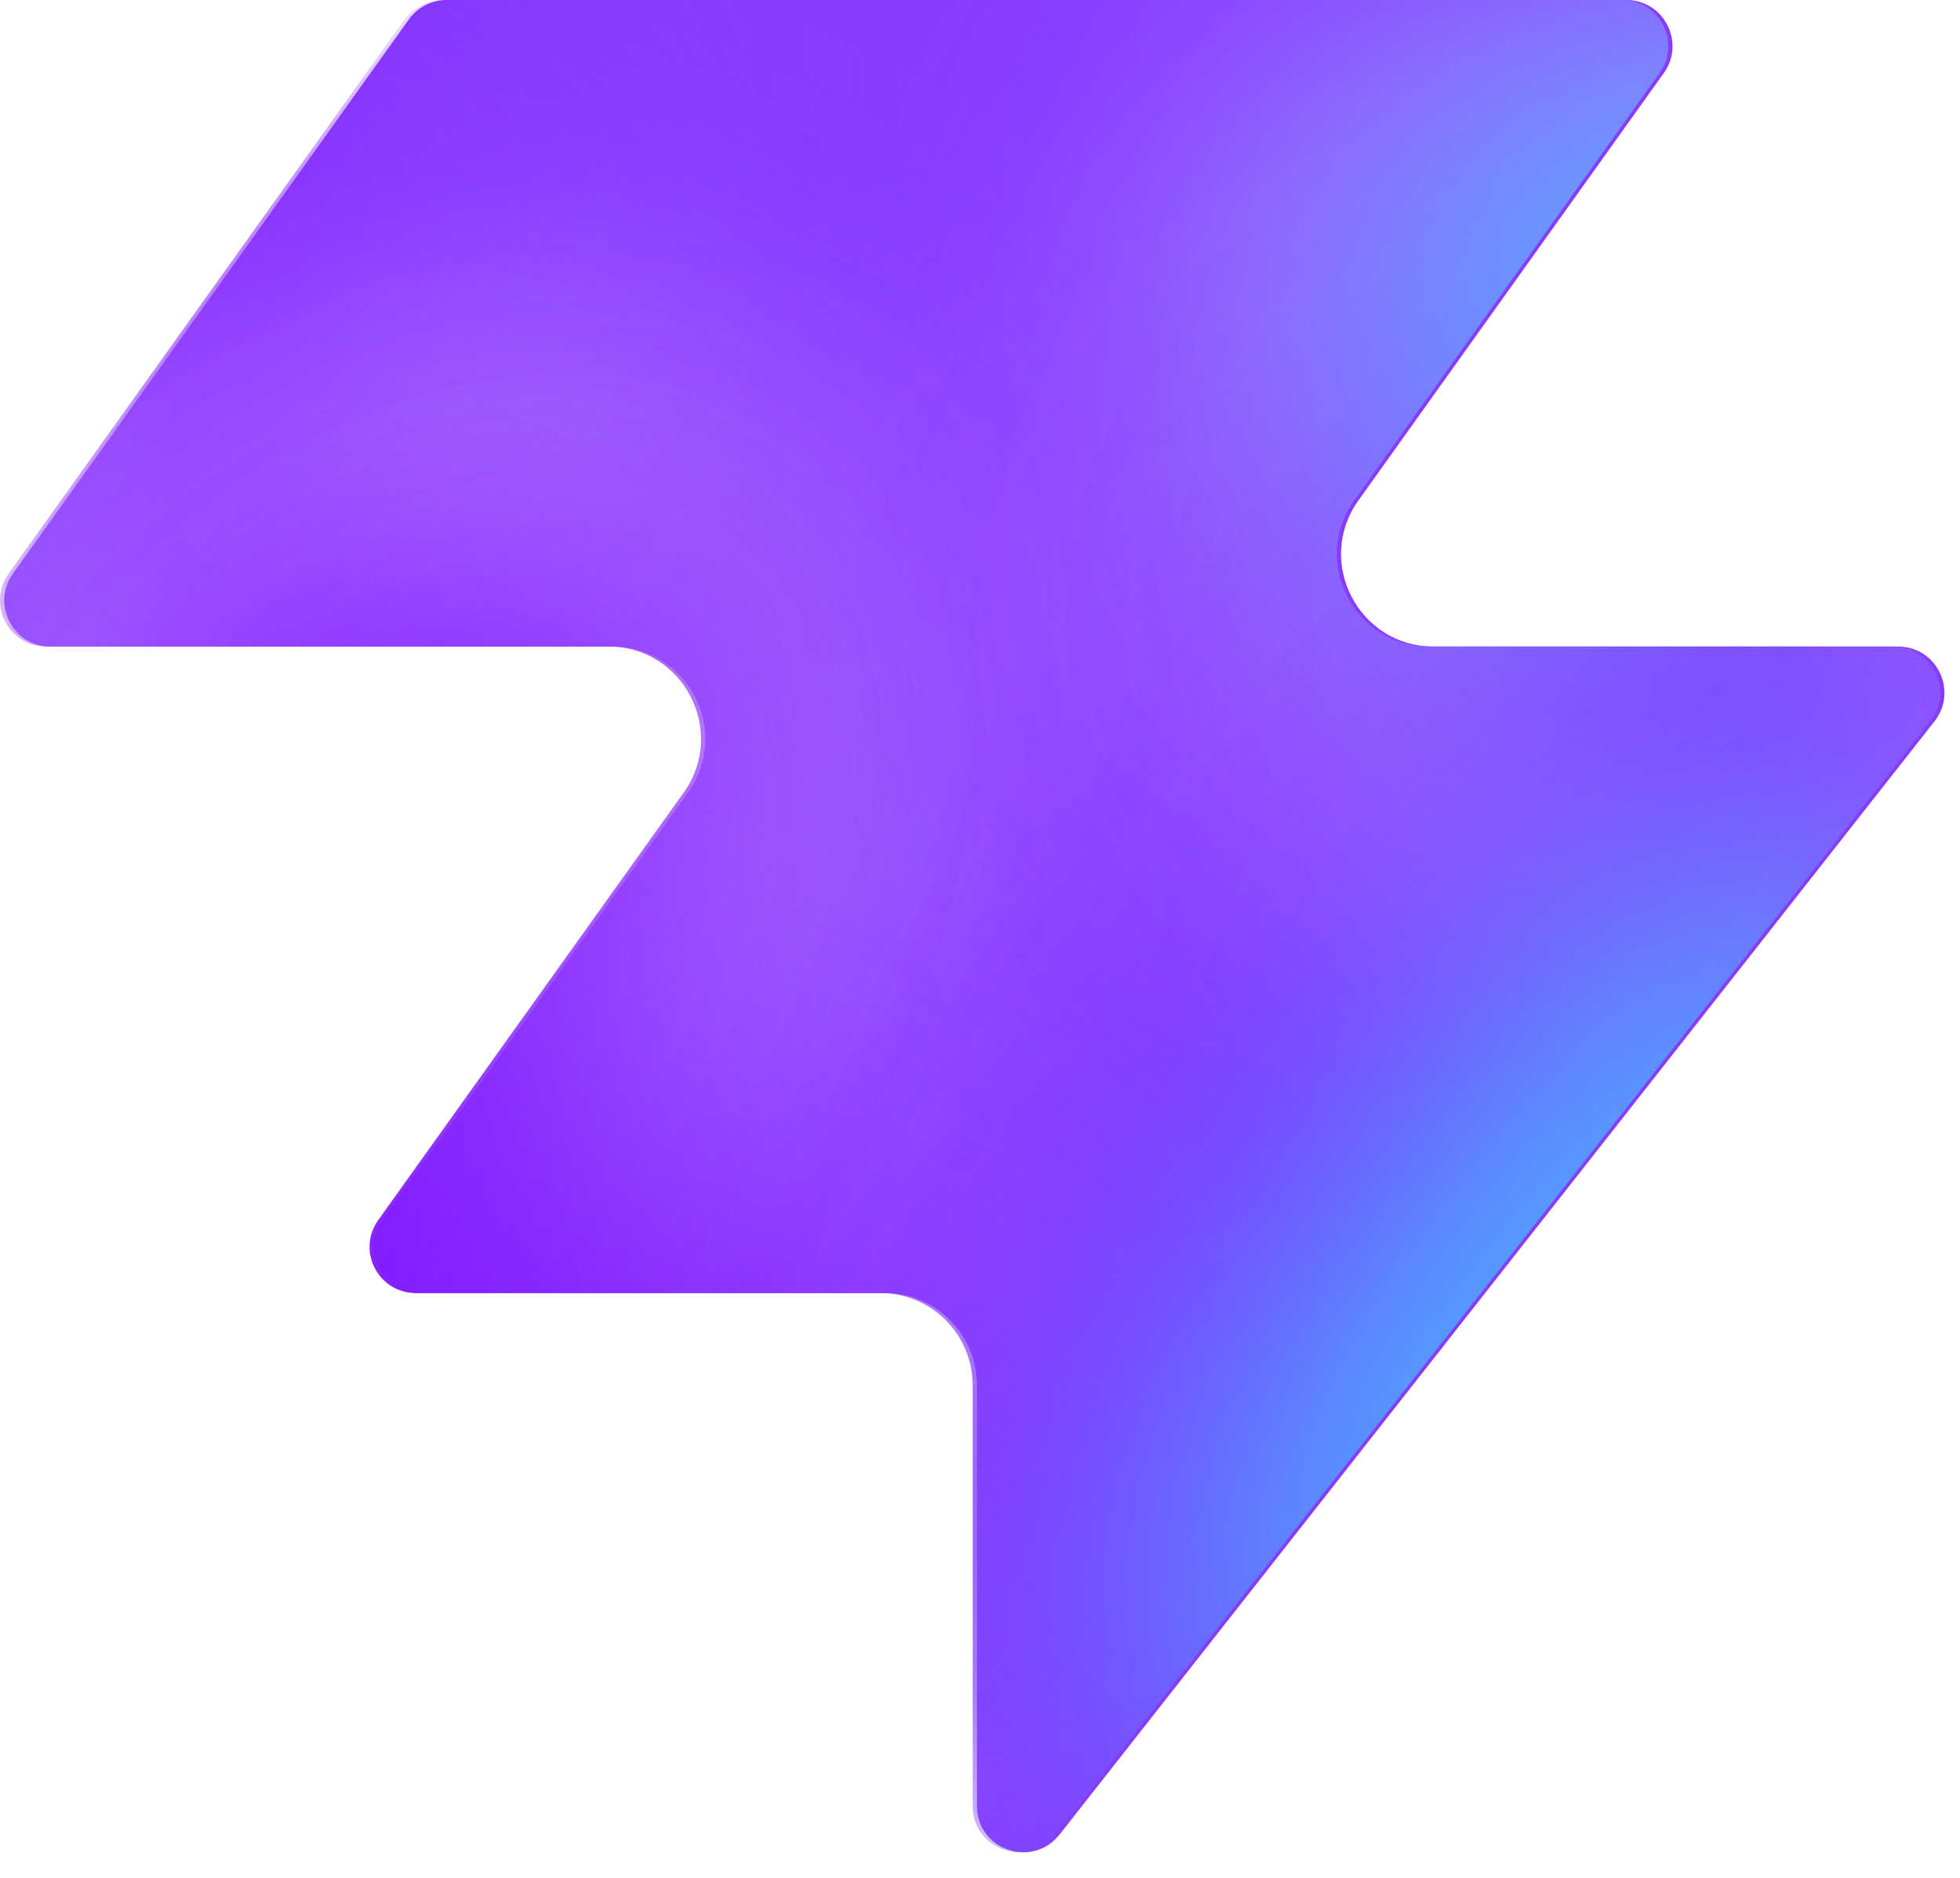
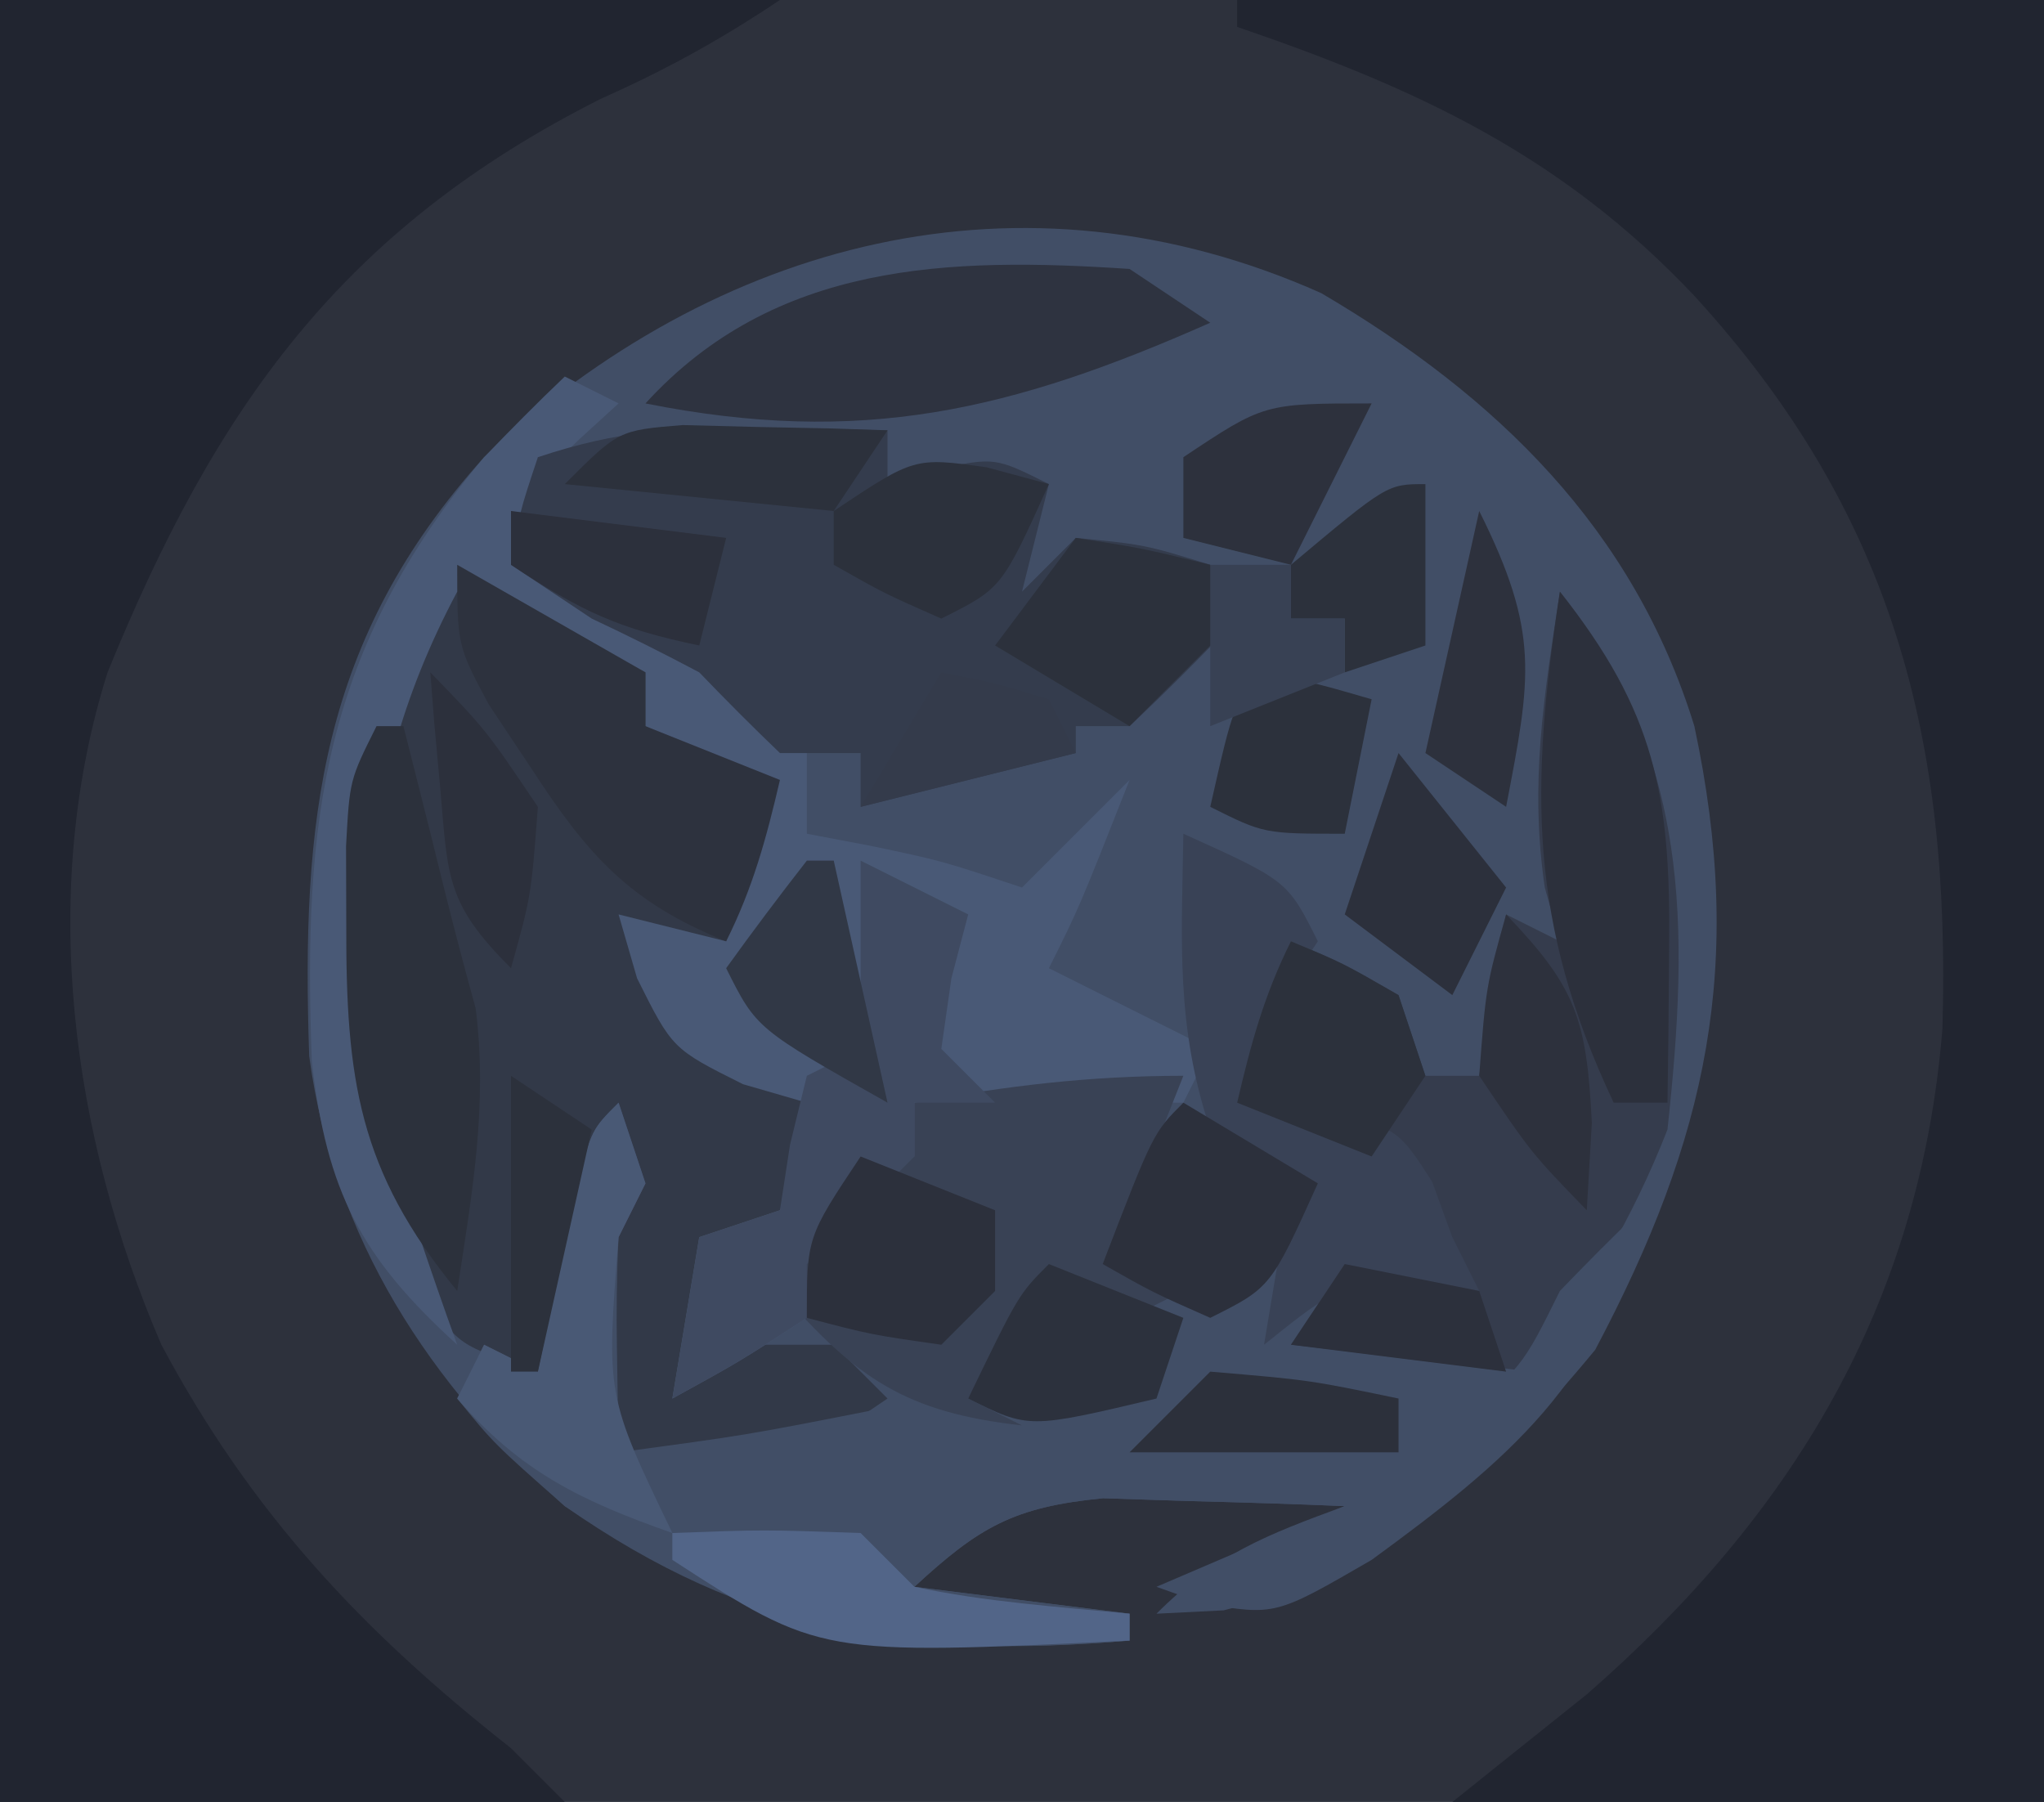
- <svg xmlns="http://www.w3.org/2000/svg" width="48" height="46" fill="none" viewBox="0 0 48 46">
-   <path fill="#863bff" d="M25.946 44.938c-.664.845-2.021.375-2.021-.698V33.937a2.26 2.26 0 0 0-2.262-2.262H10.287c-.92 0-1.456-1.04-.92-1.788l7.48-10.471c1.07-1.497 0-3.578-1.842-3.578H1.237c-.92 0-1.456-1.04-.92-1.788L10.013.474c.214-.297.556-.474.92-.474h28.894c.92 0 1.456 1.04.92 1.788l-7.48 10.471c-1.07 1.498 0 3.579 1.842 3.579h11.377c.943 0 1.473 1.088.89 1.83L25.947 44.94z" style="fill:#863bff;fill:color(display-p3 .525 .23 1);fill-opacity:1" />
-   <mask id="a" width="48" height="46" x="0" y="0" maskUnits="userSpaceOnUse" style="mask-type:alpha">
-     <path fill="#000" d="M25.842 44.938c-.664.844-2.021.375-2.021-.698V33.937a2.26 2.26 0 0 0-2.262-2.262H10.183c-.92 0-1.456-1.04-.92-1.788l7.48-10.471c1.07-1.498 0-3.579-1.842-3.579H1.133c-.92 0-1.456-1.04-.92-1.787L9.91.473c.214-.297.556-.474.92-.474h28.894c.92 0 1.456 1.04.92 1.788l-7.48 10.471c-1.07 1.498 0 3.578 1.842 3.578h11.377c.943 0 1.473 1.088.89 1.832L25.843 44.94z" style="fill:#000;fill-opacity:1" />
-   </mask>
-   <g mask="url(#a)">
-     <g filter="url(#b)">
-       <ellipse cx="5.508" cy="14.704" fill="#ede6ff" rx="5.508" ry="14.704" style="fill:#ede6ff;fill:color(display-p3 .927 .903 1);fill-opacity:1" transform="matrix(.00324 1 1 -.00324 -4.47 31.516)" />
-     </g>
-     <g filter="url(#c)">
-       <ellipse cx="10.399" cy="29.851" fill="#ede6ff" rx="10.399" ry="29.851" style="fill:#ede6ff;fill:color(display-p3 .927 .903 1);fill-opacity:1" transform="matrix(.00324 1 1 -.00324 -39.328 7.883)" />
-     </g>
-     <g filter="url(#d)">
-       <ellipse cx="5.508" cy="30.487" fill="#7e14ff" rx="5.508" ry="30.487" style="fill:#7e14ff;fill:color(display-p3 .492 .077 1);fill-opacity:1" transform="rotate(89.814 -25.913 -14.639)scale(1 -1)" />
-     </g>
-     <g filter="url(#e)">
-       <ellipse cx="5.508" cy="30.599" fill="#7e14ff" rx="5.508" ry="30.599" style="fill:#7e14ff;fill:color(display-p3 .492 .077 1);fill-opacity:1" transform="rotate(89.814 -32.644 -3.334)scale(1 -1)" />
-     </g>
-     <g filter="url(#f)">
-       <ellipse cx="5.508" cy="30.599" fill="#7e14ff" rx="5.508" ry="30.599" style="fill:#7e14ff;fill:color(display-p3 .492 .077 1);fill-opacity:1" transform="matrix(.00324 1 1 -.00324 -34.34 30.47)" />
-     </g>
-     <g filter="url(#g)">
-       <ellipse cx="14.072" cy="22.078" fill="#ede6ff" rx="14.072" ry="22.078" style="fill:#ede6ff;fill:color(display-p3 .927 .903 1);fill-opacity:1" transform="rotate(93.35 24.506 48.493)scale(-1 1)" />
-     </g>
-     <g filter="url(#h)">
-       <ellipse cx="3.47" cy="21.501" fill="#7e14ff" rx="3.47" ry="21.501" style="fill:#7e14ff;fill:color(display-p3 .492 .077 1);fill-opacity:1" transform="rotate(89.009 28.708 47.59)scale(-1 1)" />
-     </g>
-     <g filter="url(#i)">
-       <ellipse cx="3.47" cy="21.501" fill="#7e14ff" rx="3.47" ry="21.501" style="fill:#7e14ff;fill:color(display-p3 .492 .077 1);fill-opacity:1" transform="rotate(89.009 28.708 47.59)scale(-1 1)" />
-     </g>
-     <g filter="url(#j)">
-       <ellipse cx=".387" cy="8.972" fill="#7e14ff" rx="4.407" ry="29.108" style="fill:#7e14ff;fill:color(display-p3 .492 .077 1);fill-opacity:1" transform="rotate(39.51 .387 8.972)" />
-     </g>
-     <g filter="url(#k)">
-       <ellipse cx="47.523" cy="-6.092" fill="#7e14ff" rx="4.407" ry="29.108" style="fill:#7e14ff;fill:color(display-p3 .492 .077 1);fill-opacity:1" transform="rotate(37.892 47.523 -6.092)" />
-     </g>
-     <g filter="url(#l)">
-       <ellipse cx="41.412" cy="6.333" fill="#47bfff" rx="5.971" ry="9.665" style="fill:#47bfff;fill:color(display-p3 .28 .748 1);fill-opacity:1" transform="rotate(37.892 41.412 6.333)" />
-     </g>
-     <g filter="url(#m)">
-       <ellipse cx="-1.879" cy="38.332" fill="#7e14ff" rx="4.407" ry="29.108" style="fill:#7e14ff;fill:color(display-p3 .492 .077 1);fill-opacity:1" transform="rotate(37.892 -1.88 38.332)" />
-     </g>
-     <g filter="url(#n)">
-       <ellipse cx="-1.879" cy="38.332" fill="#7e14ff" rx="4.407" ry="29.108" style="fill:#7e14ff;fill:color(display-p3 .492 .077 1);fill-opacity:1" transform="rotate(37.892 -1.88 38.332)" />
-     </g>
-     <g filter="url(#o)">
-       <ellipse cx="35.651" cy="29.907" fill="#7e14ff" rx="4.407" ry="29.108" style="fill:#7e14ff;fill:color(display-p3 .492 .077 1);fill-opacity:1" transform="rotate(37.892 35.651 29.907)" />
-     </g>
-     <g filter="url(#p)">
-       <ellipse cx="38.418" cy="32.4" fill="#47bfff" rx="5.971" ry="15.297" style="fill:#47bfff;fill:color(display-p3 .28 .748 1);fill-opacity:1" transform="rotate(37.892 38.418 32.4)" />
-     </g>
-   </g>
-   <defs>
-     <filter id="b" width="60.045" height="41.654" x="-19.77" y="16.149" color-interpolation-filters="sRGB" filterUnits="userSpaceOnUse">
-       <feFlood flood-opacity="0" result="BackgroundImageFix" />
-       <feBlend in="SourceGraphic" in2="BackgroundImageFix" result="shape" />
-       <feGaussianBlur result="effect1_foregroundBlur_2002_17158" stdDeviation="7.659" />
-     </filter>
-     <filter id="c" width="90.34" height="51.437" x="-54.613" y="-7.533" color-interpolation-filters="sRGB" filterUnits="userSpaceOnUse">
-       <feFlood flood-opacity="0" result="BackgroundImageFix" />
-       <feBlend in="SourceGraphic" in2="BackgroundImageFix" result="shape" />
-       <feGaussianBlur result="effect1_foregroundBlur_2002_17158" stdDeviation="7.659" />
-     </filter>
-     <filter id="d" width="79.355" height="29.4" x="-49.64" y="2.03" color-interpolation-filters="sRGB" filterUnits="userSpaceOnUse">
-       <feFlood flood-opacity="0" result="BackgroundImageFix" />
-       <feBlend in="SourceGraphic" in2="BackgroundImageFix" result="shape" />
-       <feGaussianBlur result="effect1_foregroundBlur_2002_17158" stdDeviation="4.596" />
-     </filter>
-     <filter id="e" width="79.579" height="29.4" x="-45.045" y="20.029" color-interpolation-filters="sRGB" filterUnits="userSpaceOnUse">
-       <feFlood flood-opacity="0" result="BackgroundImageFix" />
-       <feBlend in="SourceGraphic" in2="BackgroundImageFix" result="shape" />
-       <feGaussianBlur result="effect1_foregroundBlur_2002_17158" stdDeviation="4.596" />
-     </filter>
-     <filter id="f" width="79.579" height="29.4" x="-43.513" y="21.178" color-interpolation-filters="sRGB" filterUnits="userSpaceOnUse">
-       <feFlood flood-opacity="0" result="BackgroundImageFix" />
-       <feBlend in="SourceGraphic" in2="BackgroundImageFix" result="shape" />
-       <feGaussianBlur result="effect1_foregroundBlur_2002_17158" stdDeviation="4.596" />
-     </filter>
-     <filter id="g" width="74.749" height="58.852" x="15.756" y="-17.901" color-interpolation-filters="sRGB" filterUnits="userSpaceOnUse">
-       <feFlood flood-opacity="0" result="BackgroundImageFix" />
-       <feBlend in="SourceGraphic" in2="BackgroundImageFix" result="shape" />
-       <feGaussianBlur result="effect1_foregroundBlur_2002_17158" stdDeviation="7.659" />
-     </filter>
-     <filter id="h" width="61.377" height="25.362" x="23.548" y="2.284" color-interpolation-filters="sRGB" filterUnits="userSpaceOnUse">
-       <feFlood flood-opacity="0" result="BackgroundImageFix" />
-       <feBlend in="SourceGraphic" in2="BackgroundImageFix" result="shape" />
-       <feGaussianBlur result="effect1_foregroundBlur_2002_17158" stdDeviation="4.596" />
-     </filter>
-     <filter id="i" width="61.377" height="25.362" x="23.548" y="2.284" color-interpolation-filters="sRGB" filterUnits="userSpaceOnUse">
-       <feFlood flood-opacity="0" result="BackgroundImageFix" />
-       <feBlend in="SourceGraphic" in2="BackgroundImageFix" result="shape" />
-       <feGaussianBlur result="effect1_foregroundBlur_2002_17158" stdDeviation="4.596" />
-     </filter>
-     <filter id="j" width="56.045" height="63.649" x="-27.636" y="-22.853" color-interpolation-filters="sRGB" filterUnits="userSpaceOnUse">
-       <feFlood flood-opacity="0" result="BackgroundImageFix" />
-       <feBlend in="SourceGraphic" in2="BackgroundImageFix" result="shape" />
-       <feGaussianBlur result="effect1_foregroundBlur_2002_17158" stdDeviation="4.596" />
-     </filter>
-     <filter id="k" width="54.814" height="64.646" x="20.116" y="-38.415" color-interpolation-filters="sRGB" filterUnits="userSpaceOnUse">
-       <feFlood flood-opacity="0" result="BackgroundImageFix" />
-       <feBlend in="SourceGraphic" in2="BackgroundImageFix" result="shape" />
-       <feGaussianBlur result="effect1_foregroundBlur_2002_17158" stdDeviation="4.596" />
-     </filter>
-     <filter id="l" width="33.541" height="35.313" x="24.641" y="-11.323" color-interpolation-filters="sRGB" filterUnits="userSpaceOnUse">
-       <feFlood flood-opacity="0" result="BackgroundImageFix" />
-       <feBlend in="SourceGraphic" in2="BackgroundImageFix" result="shape" />
-       <feGaussianBlur result="effect1_foregroundBlur_2002_17158" stdDeviation="4.596" />
-     </filter>
-     <filter id="m" width="54.814" height="64.646" x="-29.286" y="6.009" color-interpolation-filters="sRGB" filterUnits="userSpaceOnUse">
-       <feFlood flood-opacity="0" result="BackgroundImageFix" />
-       <feBlend in="SourceGraphic" in2="BackgroundImageFix" result="shape" />
-       <feGaussianBlur result="effect1_foregroundBlur_2002_17158" stdDeviation="4.596" />
-     </filter>
-     <filter id="n" width="54.814" height="64.646" x="-29.286" y="6.009" color-interpolation-filters="sRGB" filterUnits="userSpaceOnUse">
-       <feFlood flood-opacity="0" result="BackgroundImageFix" />
-       <feBlend in="SourceGraphic" in2="BackgroundImageFix" result="shape" />
-       <feGaussianBlur result="effect1_foregroundBlur_2002_17158" stdDeviation="4.596" />
-     </filter>
-     <filter id="o" width="54.814" height="64.646" x="8.244" y="-2.416" color-interpolation-filters="sRGB" filterUnits="userSpaceOnUse">
-       <feFlood flood-opacity="0" result="BackgroundImageFix" />
-       <feBlend in="SourceGraphic" in2="BackgroundImageFix" result="shape" />
-       <feGaussianBlur result="effect1_foregroundBlur_2002_17158" stdDeviation="4.596" />
-     </filter>
-     <filter id="p" width="39.409" height="43.623" x="18.713" y="10.588" color-interpolation-filters="sRGB" filterUnits="userSpaceOnUse">
-       <feFlood flood-opacity="0" result="BackgroundImageFix" />
-       <feBlend in="SourceGraphic" in2="BackgroundImageFix" result="shape" />
-       <feGaussianBlur result="effect1_foregroundBlur_2002_17158" stdDeviation="4.596" />
-     </filter>
-   </defs>
+ <svg xmlns="http://www.w3.org/2000/svg" version="1.1" width="76" height="67">
+   <path d="M0 0 C25.08 0 50.16 0 76 0 C76 22.11 76 44.22 76 67 C50.92 67 25.84 67 0 67 C0 44.89 0 22.78 0 0 Z " fill="#2D313C" transform="translate(0,0)" />
+   <path d="M0 0 C6.528 3.835 11.614 8.767 13.875 16.102 C15.767 24.973 14.365 31.398 10.188 39.289 C6.356 43.948 2.293 47.497 -3.625 48.977 C-4.45 49.018 -5.275 49.059 -6.125 49.102 C-3.903 46.88 -2.04 46.176 0.875 45.102 C-1.041 45.02 -2.958 44.962 -4.875 44.914 C-5.942 44.879 -7.01 44.844 -8.109 44.809 C-11.425 45.131 -12.715 45.873 -15.125 48.102 C-12.485 48.432 -9.845 48.762 -7.125 49.102 C-7.125 49.432 -7.125 49.762 -7.125 50.102 C-15.303 50.801 -21.315 49.857 -28.125 45.102 C-33.168 40.526 -36.706 35.207 -37.629 28.367 C-37.923 19.61 -37.24 12.902 -31.125 6.102 C-22.5 -1.935 -11.186 -4.987 0 0 Z " fill="#414E66" transform="translate(49.125,10.89844)" />
+   <path d="M0 0 C9.9 0 19.8 0 30 0 C30 22.11 30 44.22 30 67 C22.74 67 15.48 67 8 67 C9.65 65.68 11.3 64.36 13 63 C20.62 56.347 25.39 48.543 26.223 38.246 C26.54 27.439 24.365 19.06 17 11 C12.075 5.785 6.739 3.305 0 1 C0 0.67 0 0.34 0 0 Z " fill="#212530" transform="translate(46,0)" />
+   <path d="M0 0 C9.57 0 19.14 0 29 0 C26.708 1.528 24.783 2.58 22.312 3.688 C12.727 8.524 8.022 15.132 4 25 C1.415 33.193 2.657 42.233 6 50 C9.34 56.255 13.469 60.652 19 65 C19.66 65.66 20.32 66.32 21 67 C14.07 67 7.14 67 0 67 C0 44.89 0 22.78 0 0 Z " fill="#212530" transform="translate(0,0)" />
+   <path d="M0 0 C3.465 1.98 3.465 1.98 7 4 C7 4.66 7 5.32 7 6 C9.475 6.99 9.475 6.99 12 8 C11.494 10.169 11 12 10 14 C9.01 14 8.02 14 7 14 C9.257 16.335 11.281 18.187 14 20 C12.25 24.875 12.25 24.875 10 26 C10 26.99 10 27.98 10 29 C11.32 29 12.64 29 14 29 C14.66 29.66 15.32 30.32 16 31 C12.514 33.39 10.255 34.473 6 34 C5 33 5 33 4.902 31.152 C4.951 28.076 4.951 28.076 5 25 C4.01 27.475 4.01 27.475 3 30 C0 29 0 29 -1.168 27.102 C-4.081 20.026 -5.816 12.956 -3.094 5.527 C-2 3.312 -2 3.312 0 0 Z " fill="#323948" transform="translate(17,21)" />
+   <path d="M0 0 C0.66 0.33 1.32 0.66 2 1 C1.288 1.65 1.288 1.65 0.562 2.312 C-1.237 4.023 -1.237 4.023 -2 7 C1.088 8.765 2.233 9 6 9 C6 9.99 6 10.98 6 12 C6.99 12.66 7.98 13.32 9 14 C9 14.99 9 15.98 9 17 C9.763 17.144 10.526 17.289 11.312 17.438 C14 18 14 18 17 19 C18.32 17.68 19.64 16.36 21 15 C19.125 19.75 19.125 19.75 18 22 C18.619 22.309 19.238 22.619 19.875 22.938 C21.25 23.625 22.625 24.312 24 25 C23.67 25.66 23.34 26.32 23 27 C19.7 27 16.4 27 13 27 C13 27.66 13 28.32 13 29 C11.667 30.333 10.333 31.667 9 33 C9 33.66 9 34.32 9 35 C6.5 36.625 6.5 36.625 4 38 C4.495 35.03 4.495 35.03 5 32 C5.99 31.67 6.98 31.34 8 31 C8.733 28.985 8.733 28.985 9 27 C8.216 26.773 7.433 26.546 6.625 26.312 C4 25 4 25 2.688 22.375 C2.461 21.591 2.234 20.808 2 20 C3.32 20.33 4.64 20.66 6 21 C6.33 19.02 6.66 17.04 7 15 C5.68 14.34 4.36 13.68 3 13 C3 12.34 3 11.68 3 11 C0.668 9.794 -1.496 8.835 -4 8 C-8.159 15.798 -7.997 23.291 -5.5 31.688 C-5.015 33.13 -4.521 34.57 -4 36 C-7.581 32.745 -8.849 30.315 -9.406 25.461 C-9.743 16.501 -8.985 10.15 -3 3 C-2.018 1.982 -1.024 0.975 0 0 Z " fill="#495976" transform="translate(21,14)" />
+   <path d="M0 0 C0.901 0.009 1.802 0.018 2.73 0.027 C3.418 0.039 4.105 0.051 4.812 0.062 C4.812 0.723 4.812 1.383 4.812 2.062 C5.431 1.877 6.05 1.691 6.688 1.5 C8.812 1.062 8.812 1.062 10.812 2.062 C10.482 3.382 10.152 4.702 9.812 6.062 C10.473 5.402 11.133 4.742 11.812 4.062 C14.375 4.312 14.375 4.312 16.812 5.062 C17.142 5.723 17.473 6.383 17.812 7.062 C16.523 8.438 15.186 9.77 13.812 11.062 C13.152 11.062 12.492 11.062 11.812 11.062 C11.812 11.393 11.812 11.723 11.812 12.062 C9.172 12.723 6.532 13.383 3.812 14.062 C3.812 13.402 3.812 12.742 3.812 12.062 C2.822 12.062 1.833 12.062 0.812 12.062 C-0.209 11.085 -1.207 10.082 -2.188 9.062 C-3.504 8.363 -4.838 7.695 -6.188 7.062 C-7.178 6.402 -8.168 5.742 -9.188 5.062 C-8.875 3.125 -8.875 3.125 -8.188 1.062 C-5.173 0.058 -3.146 -0.041 0 0 Z " fill="#343C4D" transform="translate(28.1875,15.9375)" />
+   <path d="M0 0 C4.848 6.113 4.822 12.414 4 20 C2.664 23.414 1.075 25.94 -1 29 C-3.97 28.67 -6.94 28.34 -10 28 C-9.34 27.01 -8.68 26.02 -8 25 C-6.68 25 -5.36 25 -4 25 C-5.645 23.19 -6.867 22.059 -9.125 21.062 C-11 20 -11 20 -11.875 18.062 C-12 16 -12 16 -10 13 C-8.062 13.812 -8.062 13.812 -6 15 C-5.67 15.99 -5.34 16.98 -5 18 C-4.34 18 -3.68 18 -3 18 C-2.67 16.02 -2.34 14.04 -2 12 C-1.34 12.33 -0.68 12.66 0 13 C-0.186 12.34 -0.371 11.68 -0.562 11 C-1.13 7.107 -0.593 3.886 0 0 Z " fill="#353C4D" transform="translate(58,22)" />
+   <path d="M0 0 C0.33 0.99 0.66 1.98 1 3 C0.67 3.66 0.34 4.32 0 5 C-0.069 6.373 -0.085 7.75 -0.062 9.125 C-0.042 10.404 -0.021 11.682 0 13 C4.744 12.361 4.744 12.361 9.438 11.438 C12.991 10.831 16.397 10.939 20 11 C20 11.33 20 11.66 20 12 C23.709 12.288 27.299 12.439 31 12 C33.6 9.835 33.6 9.835 35 7 C35.982 5.983 36.975 4.974 38 4 C36.774 10.284 32.958 13.371 28 17 C24.425 19.071 24.425 19.071 21.75 18.625 C20.884 18.316 20.884 18.316 20 18 C22.31 17.01 24.62 16.02 27 15 C25.084 14.919 23.167 14.861 21.25 14.812 C20.183 14.778 19.115 14.743 18.016 14.707 C14.7 15.029 13.41 15.771 11 18 C13.64 18.33 16.28 18.66 19 19 C19 19.33 19 19.66 19 20 C10.748 20.706 4.968 19.564 -2 15 C-4.625 12.688 -4.625 12.688 -6 11 C-5.67 10.34 -5.34 9.68 -5 9 C-4.34 9.33 -3.68 9.66 -3 10 C-2.867 9.362 -2.734 8.724 -2.598 8.066 C-2.421 7.24 -2.244 6.414 -2.062 5.562 C-1.888 4.739 -1.714 3.915 -1.535 3.066 C-1 1 -1 1 0 0 Z " fill="#414E66" transform="translate(23,41)" />
+   <path d="M0 0 C-1.875 4.75 -1.875 4.75 -3 7 C-2.01 7.33 -1.02 7.66 0 8 C-0.99 8.495 -0.99 8.495 -2 9 C-2.99 8.67 -3.98 8.34 -5 8 C-5.99 9.32 -6.98 10.64 -8 12 C-7.34 12.33 -6.68 12.66 -6 13 C-10.314 12.521 -12.166 11.254 -15 8 C-13.625 5.5 -13.625 5.5 -12 3 C-11.34 3 -10.68 3 -10 3 C-10 2.34 -10 1.68 -10 1 C-6.565 0.375 -3.509 0 0 0 Z " fill="#394255" transform="translate(44,40)" />
+   <path d="M0 0 C3.465 1.98 3.465 1.98 7 4 C7 4.66 7 5.32 7 6 C9.475 6.99 9.475 6.99 12 8 C11.494 10.169 11 12 10 14 C6.4 12.552 4.849 10.79 2.75 7.562 C2.229 6.78 1.708 5.998 1.172 5.191 C0 3 0 3 0 0 Z " fill="#2D323E" transform="translate(17,21)" />
+   <path d="M0 0 C0.99 0.66 1.98 1.32 3 2 C-4.409 5.282 -9.991 6.598 -18 5 C-13.199 -0.262 -6.722 -0.448 0 0 Z " fill="#2E3340" transform="translate(42,10)" />
+   <path d="M0 0 C3.875 1.75 3.875 1.75 5 4 C4.01 5.485 4.01 5.485 3 7 C3 7.99 3 8.98 3 10 C3.784 10.082 4.567 10.165 5.375 10.25 C8 11 8 11 9.25 12.938 C9.498 13.618 9.745 14.299 10 15 C10.33 15.66 10.66 16.32 11 17 C10.237 16.959 9.474 16.918 8.688 16.875 C5.773 16.779 5.773 16.779 3 19 C3.33 17.02 3.66 15.04 4 13 C3.01 12.34 2.02 11.68 1 11 C-0.283 7.15 -0.066 4.053 0 0 Z " fill="#394256" transform="translate(44,31)" />
+   <path d="M0 0 C0.33 0 0.66 0 1 0 C1.501 1.971 2 3.943 2.484 5.918 C2.864 7.451 3.269 8.977 3.688 10.5 C4.141 14.131 3.551 17.386 3 21 C-0.677 16.524 -1.14 13.098 -1.125 7.375 C-1.128 6.413 -1.13 5.452 -1.133 4.461 C-1 2 -1 2 0 0 Z " fill="#2C313C" transform="translate(14,27)" />
+   <path d="M0 0 C3.53 4.45 4.123 7.549 4.062 13.188 C4.053 14.274 4.044 15.361 4.035 16.48 C4.024 17.312 4.012 18.143 4 19 C3.34 19 2.68 19 2 19 C-1.174 12.27 -1.114 7.301 0 0 Z " fill="#2C303C" transform="translate(58,22)" />
+   <path d="M0 0 C1.32 0.66 2.64 1.32 4 2 C3.794 2.784 3.587 3.567 3.375 4.375 C3.251 5.241 3.127 6.107 3 7 C3.66 7.66 4.32 8.32 5 9 C4.01 9 3.02 9 2 9 C2 9.66 2 10.32 2 11 C0.667 12.333 -0.667 13.667 -2 15 C-2 15.66 -2 16.32 -2 17 C-4.5 18.625 -4.5 18.625 -7 20 C-6.67 18.02 -6.34 16.04 -6 14 C-5.01 13.67 -4.02 13.34 -3 13 C-2.814 11.793 -2.814 11.793 -2.625 10.562 C-2.419 9.717 -2.212 8.871 -2 8 C-1.34 7.67 -0.68 7.34 0 7 C0 4.69 0 2.38 0 0 Z " fill="#3F4A61" transform="translate(32,32)" />
+   <path d="M0 0 C0.33 0.99 0.66 1.98 1 3 C0.67 3.66 0.34 4.32 0 5 C-0.466 10.882 -0.466 10.882 2 16 C-1.375 14.814 -3.647 13.724 -6 11 C-5.67 10.34 -5.34 9.68 -5 9 C-4.34 9.33 -3.68 9.66 -3 10 C-2.867 9.362 -2.734 8.724 -2.598 8.066 C-2.421 7.24 -2.244 6.414 -2.062 5.562 C-1.888 4.739 -1.714 3.915 -1.535 3.066 C-1 1 -1 1 0 0 Z " fill="#495975" transform="translate(23,41)" />
+   <path d="M0 0 C2.475 0.99 2.475 0.99 5 2 C5 2.99 5 3.98 5 5 C4.34 5.66 3.68 6.32 3 7 C0.375 6.625 0.375 6.625 -2 6 C-2 3 -2 3 0 0 Z " fill="#2C303C" transform="translate(32,43)" />
+   <path d="M0 0 C1.938 0.812 1.938 0.812 4 2 C4.33 2.99 4.66 3.98 5 5 C4.01 6.485 4.01 6.485 3 8 C0.525 7.01 0.525 7.01 -2 6 C-1.494 3.831 -1 2 0 0 Z " fill="#2C313C" transform="translate(48,35)" />
+   <path d="M0 0 C2.438 0.375 2.438 0.375 5 1 C5.33 1.66 5.66 2.32 6 3 C4.68 4.32 3.36 5.64 2 7 C0.35 6.01 -1.3 5.02 -3 4 C-2.01 2.68 -1.02 1.36 0 0 Z " fill="#2C313C" transform="translate(40,20)" />
+   <path d="M0 0 C1.65 0.99 3.3 1.98 5 3 C3.25 6.875 3.25 6.875 1 8 C-1.125 7.062 -1.125 7.062 -3 6 C-1.125 1.125 -1.125 1.125 0 0 Z " fill="#2C303C" transform="translate(44,41)" />
+   <path d="M0 0 C2.475 0.99 2.475 0.99 5 2 C4.67 2.99 4.34 3.98 4 5 C-0.75 6.125 -0.75 6.125 -3 5 C-1.125 1.125 -1.125 1.125 0 0 Z " fill="#2C313D" transform="translate(39,47)" />
+   <path d="M0 0 C2.062 0.438 2.062 0.438 4 1 C3.67 2.65 3.34 4.3 3 6 C0 6 0 6 -2 5 C-1.125 1.125 -1.125 1.125 0 0 Z " fill="#2C313C" transform="translate(47,25)" />
+   <path d="M0 0 C0.763 0.206 1.526 0.412 2.312 0.625 C0.562 4.5 0.562 4.5 -1.688 5.625 C-3.812 4.688 -3.812 4.688 -5.688 3.625 C-5.688 2.965 -5.688 2.305 -5.688 1.625 C-2.688 -0.375 -2.688 -0.375 0 0 Z " fill="#2C313C" transform="translate(36.6875,17.375)" />
+   <path d="M0 0 C-1 2 -2 4 -3 6 C-4.32 5.67 -5.64 5.34 -7 5 C-7 4.01 -7 3.02 -7 2 C-4 0 -4 0 0 0 Z " fill="#2D313D" transform="translate(51,15)" />
+   <path d="M0 0 C3.375 -0.125 3.375 -0.125 7 0 C7.66 0.66 8.32 1.32 9 2 C11.655 2.565 14.291 2.738 17 3 C17 3.33 17 3.66 17 4 C5.478 4.554 5.478 4.554 0 1 C0 0.67 0 0.34 0 0 Z " fill="#526588" transform="translate(25,57)" />
+   <path d="M0 0 C1.32 1.65 2.64 3.3 4 5 C3.34 6.32 2.68 7.64 2 9 C0.68 8.01 -0.64 7.02 -2 6 C-1.34 4.02 -0.68 2.04 0 0 Z " fill="#2C303C" transform="translate(52,28)" />
+   <path d="M0 0 C2.64 0.33 5.28 0.66 8 1 C7.67 2.32 7.34 3.64 7 5 C4.038 4.387 2.619 3.746 0 2 C0 1.34 0 0.68 0 0 Z " fill="#2C303C" transform="translate(19,19)" />
+   <path d="M0 0 C2.266 4.532 1.927 6.178 1 11 C0.01 10.34 -0.98 9.68 -2 9 C-1.34 6.03 -0.68 3.06 0 0 Z " fill="#2D313D" transform="translate(55,19)" />
+   <path d="M0 0 C0.905 0.023 1.81 0.046 2.742 0.07 C4.107 0.097 4.107 0.097 5.5 0.125 C6.199 0.148 6.897 0.171 7.617 0.195 C6.627 1.68 6.627 1.68 5.617 3.195 C2.317 2.865 -0.983 2.535 -4.383 2.195 C-2.383 0.195 -2.383 0.195 0 0 Z " fill="#2C313C" transform="translate(25.38281,15.80469)" />
+   <path d="M0 0 C2.603 2.712 2.995 3.891 3.188 7.75 C3.126 8.822 3.064 9.895 3 11 C0.938 8.875 0.938 8.875 -1 6 C-0.75 2.688 -0.75 2.688 0 0 Z " fill="#2D313D" transform="translate(56,34)" />
+   <path d="M0 0 C2.062 2.125 2.062 2.125 4 5 C3.75 8.312 3.75 8.312 3 11 C0.602 8.602 0.657 7.667 0.375 4.375 C0.3 3.558 0.225 2.74 0.148 1.898 C0.099 1.272 0.05 0.645 0 0 Z " fill="#2C303C" transform="translate(16,25)" />
+   <path d="M0 0 C3.688 0.312 3.688 0.312 7 1 C7 1.66 7 2.32 7 3 C3.7 3 0.4 3 -3 3 C-2.01 2.01 -1.02 1.02 0 0 Z " fill="#2C303B" transform="translate(45,51)" />
+   <path d="M0 0 C0.33 0 0.66 0 1 0 C1.66 2.97 2.32 5.94 3 9 C-1.875 6.25 -1.875 6.25 -3 4 C-2.027 2.647 -1.026 1.313 0 0 Z " fill="#313846" transform="translate(30,32)" />
+   <path d="M0 0 C1.65 0.33 3.3 0.66 5 1 C5.33 1.99 5.66 2.98 6 4 C3.36 3.67 0.72 3.34 -2 3 C-1.34 2.01 -0.68 1.02 0 0 Z " fill="#2C303C" transform="translate(50,47)" />
+   <path d="M0 0 C1.485 0.99 1.485 0.99 3 2 C2.34 4.97 1.68 7.94 1 11 C0.67 11 0.34 11 0 11 C0 7.37 0 3.74 0 0 Z " fill="#2C313C" transform="translate(19,40)" />
+   <path d="M0 0 C0 1.98 0 3.96 0 6 C-0.99 6.33 -1.98 6.66 -3 7 C-3 6.34 -3 5.68 -3 5 C-3.66 5 -4.32 5 -5 5 C-5 4.34 -5 3.68 -5 3 C-1.423 0 -1.423 0 0 0 Z " fill="#2C313C" transform="translate(53,18)" />
+   <path d="M0 0 C0.99 0 1.98 0 3 0 C3 0.66 3 1.32 3 2 C3.66 2 4.32 2 5 2 C5 2.66 5 3.32 5 4 C3.35 4.66 1.7 5.32 0 6 C0 4.02 0 2.04 0 0 Z " fill="#384154" transform="translate(45,21)" />
+   <path d="M0 0 C1.938 0.375 1.938 0.375 4 1 C4.33 1.66 4.66 2.32 5 3 C2.36 3.66 -0.28 4.32 -3 5 C-2.01 3.35 -1.02 1.7 0 0 Z " fill="#343B4B" transform="translate(35,25)" />
</svg>
